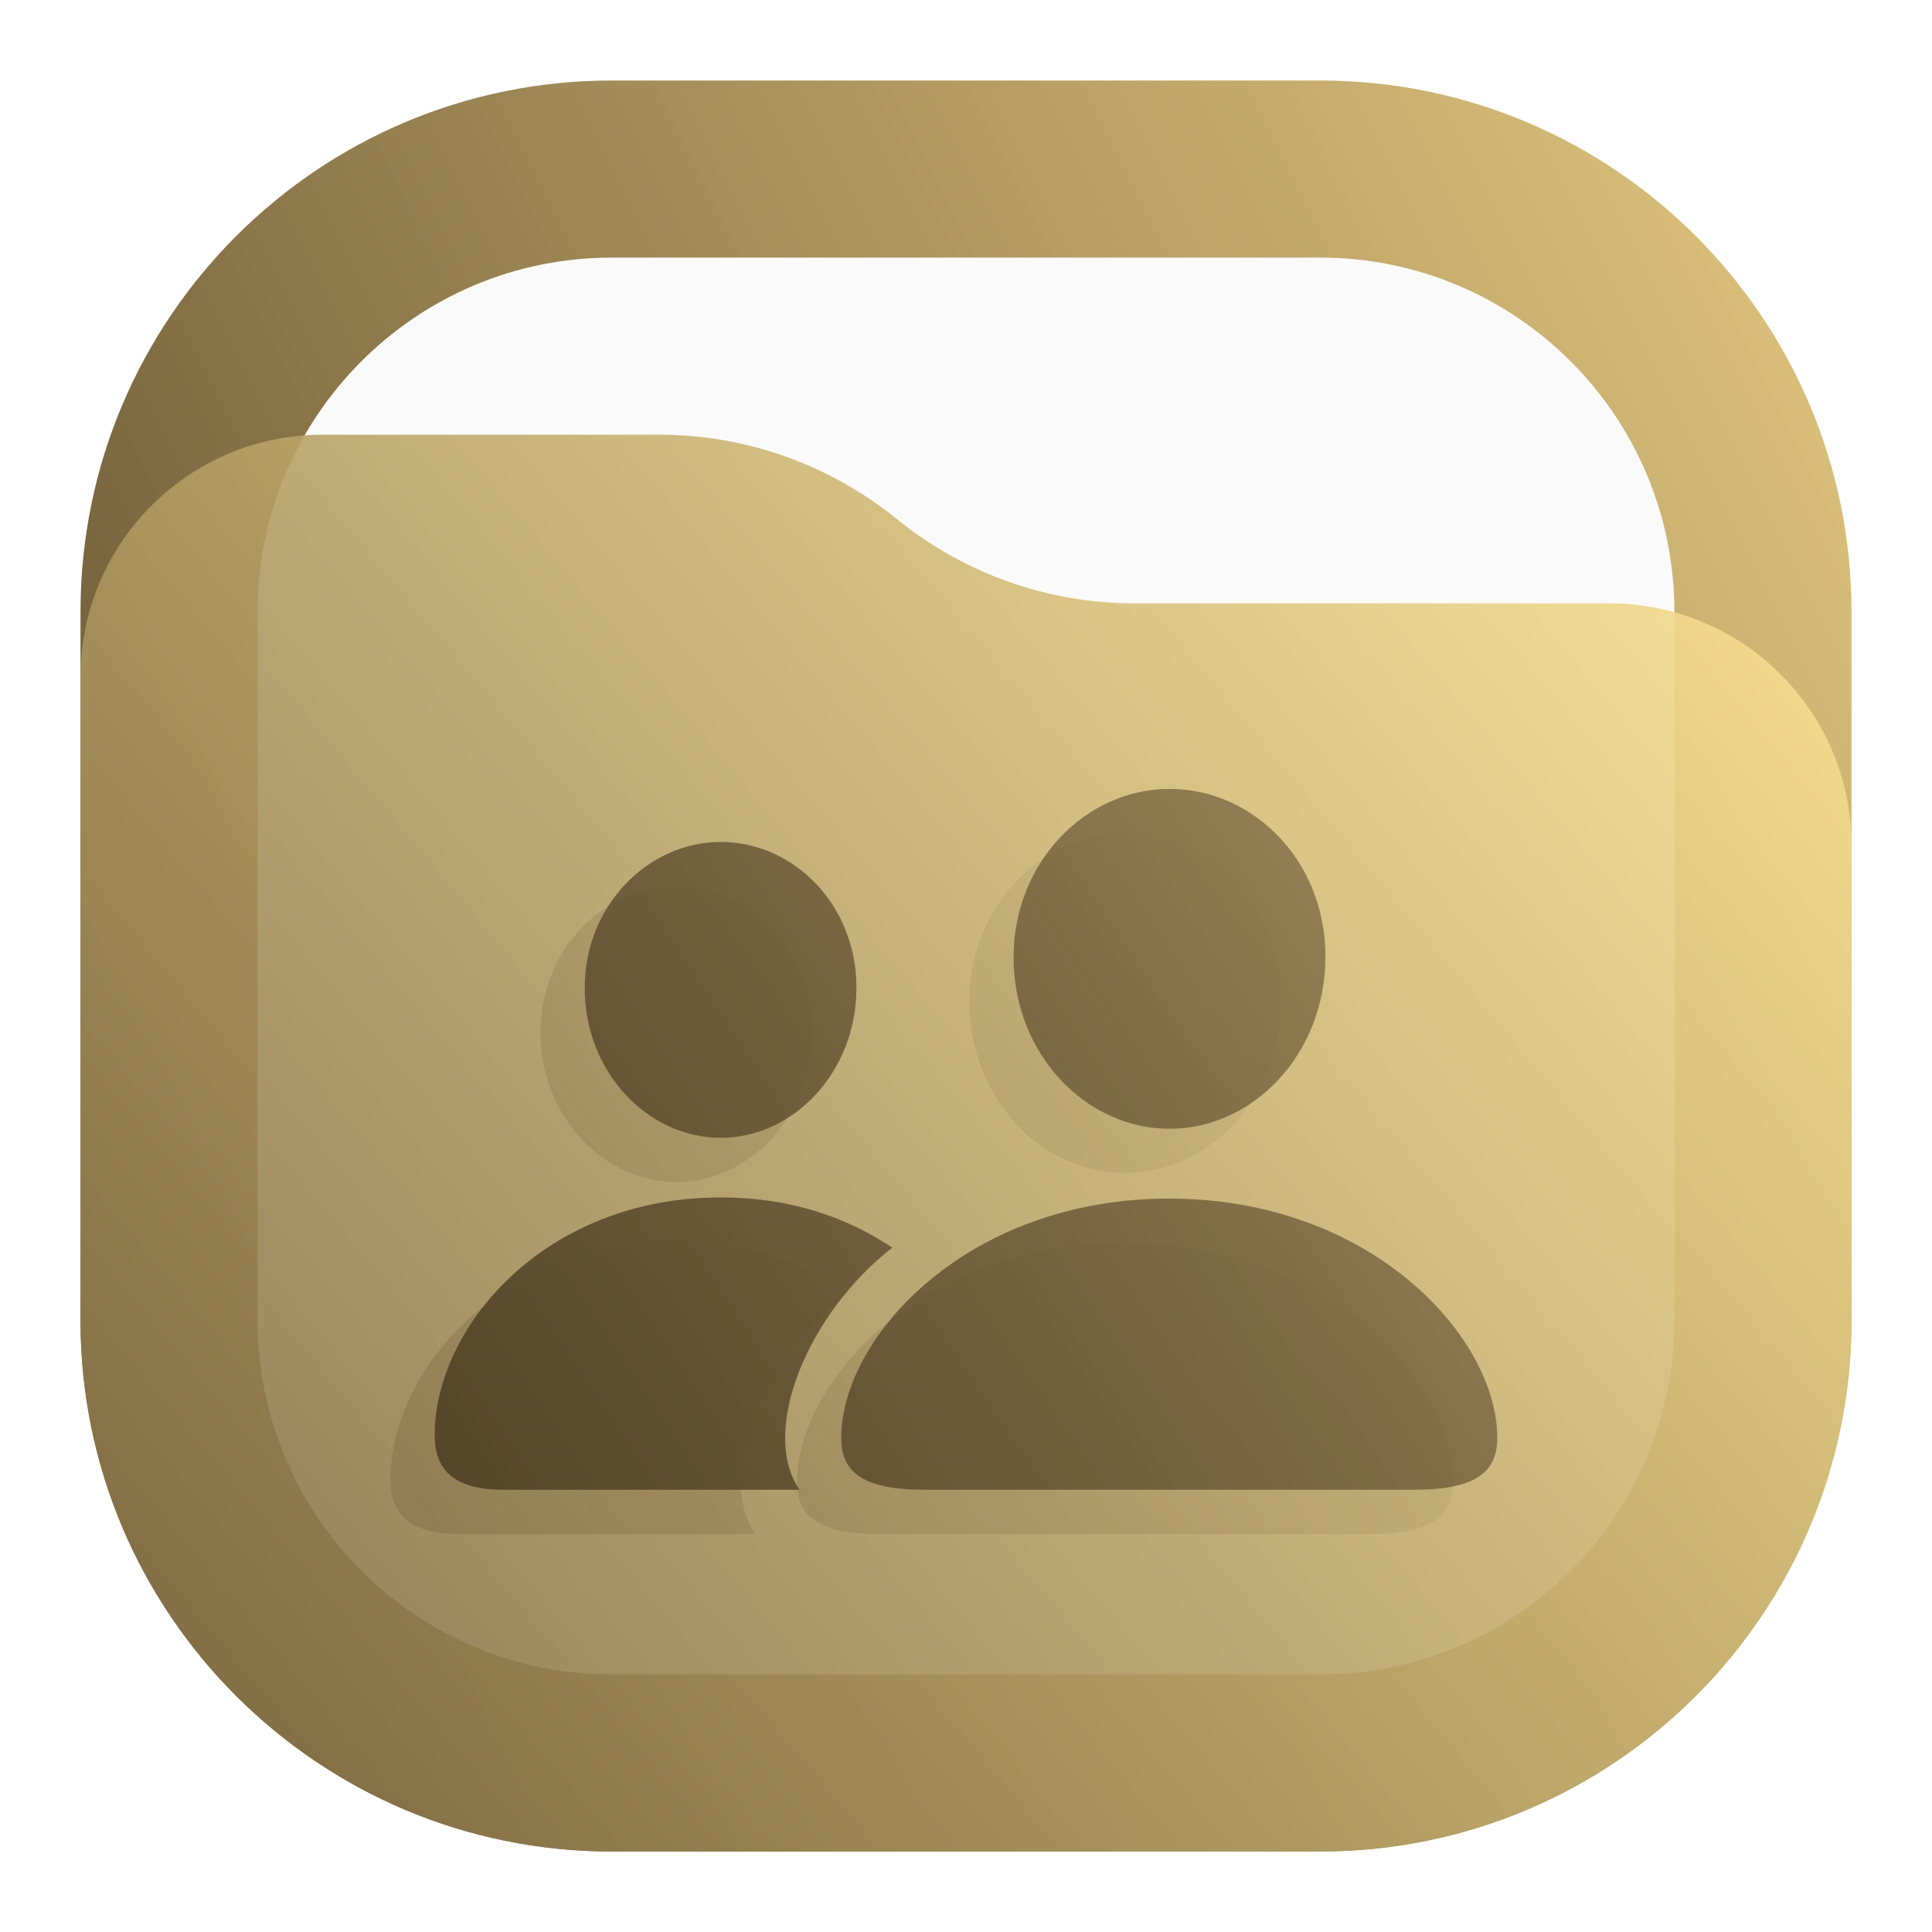
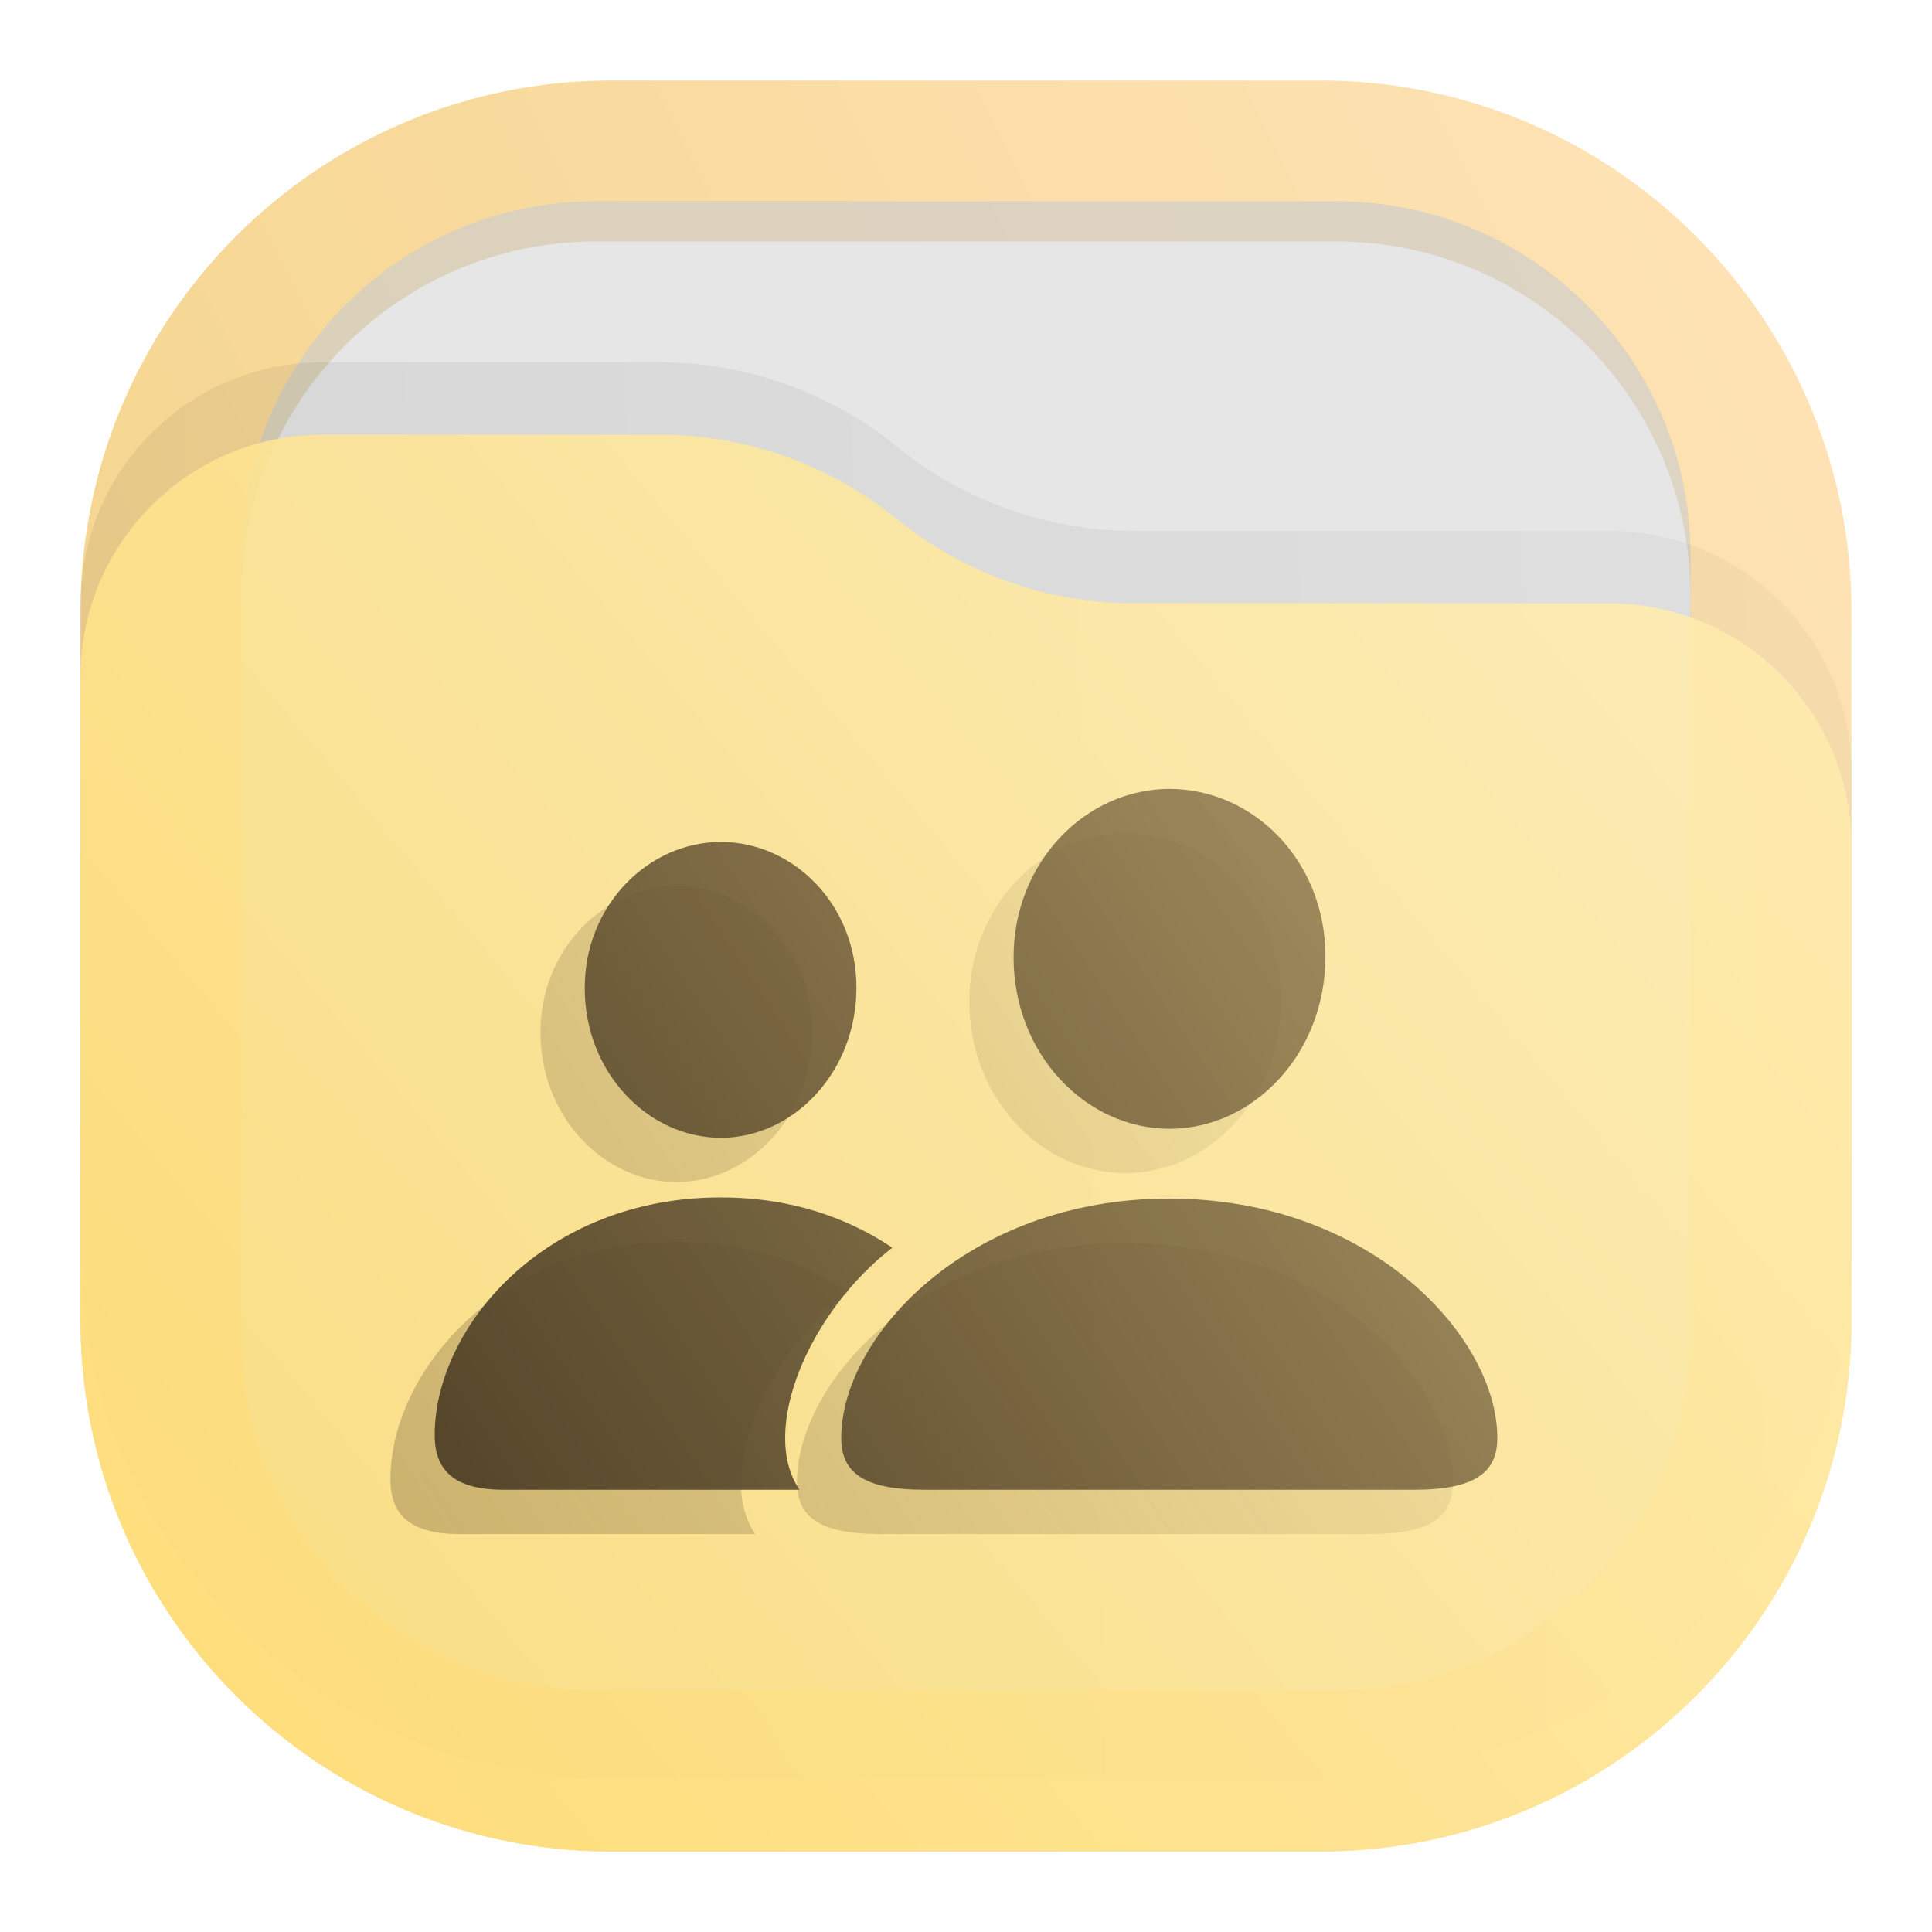
<svg xmlns="http://www.w3.org/2000/svg" width="24" height="24" viewBox="0 0 24 24" fill="none">
-   <rect x="1" y="1" width="22" height="22" rx="6.6" fill="url(#paint0_linear_24_183)" />
-   <rect x="3.2" y="3.2" width="17.6" height="17.6" rx="4.4" fill="#FAFAFA" />
-   <path d="M1 8.408C1 6.747 2.347 5.4 4.008 5.4H8.19C9.265 5.4 10.307 5.77 11.141 6.448V6.448C11.975 7.125 13.016 7.495 14.091 7.495H19.992C21.653 7.495 23 8.842 23 10.503V16.4C23 20.045 20.045 23 16.4 23H7.6C3.955 23 1 20.045 1 16.4V8.408Z" fill="url(#paint1_linear_24_183)" fill-opacity="0.9" />
-   <path d="M13.978 14.572C15.019 14.572 15.915 13.643 15.915 12.432C15.915 11.236 15.014 10.35 13.978 10.35C12.941 10.35 12.041 11.255 12.041 12.442C12.041 13.643 12.937 14.572 13.978 14.572ZM8.404 14.684C9.305 14.684 10.089 13.87 10.089 12.82C10.089 11.778 9.3 11.008 8.404 11.008C7.504 11.008 6.709 11.798 6.714 12.829C6.714 13.87 7.499 14.684 8.404 14.684ZM5.702 19.056H9.382C8.879 18.325 9.494 16.853 10.535 16.049C9.997 15.691 9.305 15.425 8.399 15.425C6.216 15.425 4.85 17.037 4.85 18.378C4.85 18.814 5.092 19.056 5.702 19.056ZM10.932 19.056H17.018C17.779 19.056 18.05 18.838 18.05 18.412C18.05 17.163 16.486 15.439 13.973 15.439C11.464 15.439 9.9 17.163 9.9 18.412C9.9 18.838 10.172 19.056 10.932 19.056Z" fill="url(#paint2_linear_24_183)" fill-opacity="0.5" />
-   <path d="M14.528 14.022C15.569 14.022 16.465 13.093 16.465 11.882C16.465 10.686 15.564 9.8 14.528 9.8C13.491 9.8 12.591 10.706 12.591 11.892C12.591 13.093 13.487 14.022 14.528 14.022ZM8.954 14.134C9.855 14.134 10.639 13.32 10.639 12.27C10.639 11.229 9.85 10.459 8.954 10.459C8.054 10.459 7.259 11.248 7.264 12.279C7.264 13.32 8.049 14.134 8.954 14.134ZM6.252 18.506H9.932C9.429 17.775 10.044 16.303 11.085 15.499C10.547 15.141 9.855 14.875 8.949 14.875C6.766 14.875 5.4 16.487 5.4 17.828C5.4 18.264 5.642 18.506 6.252 18.506ZM11.482 18.506H17.569C18.329 18.506 18.6 18.288 18.6 17.862C18.6 16.613 17.036 14.889 14.523 14.889C12.014 14.889 10.45 16.613 10.45 17.862C10.45 18.288 10.722 18.506 11.482 18.506Z" fill="url(#paint3_linear_24_183)" />
+   <rect opacity="0.875" x="1" y="1" width="22" height="22" rx="6.6" fill="url(#paint0_linear_207_119)" />
+   <rect opacity="0.75" x="3" y="2.5" width="18" height="18" rx="4.4" fill="#CCCCCC" fill-opacity="0.875" />
+   <rect x="3" y="3" width="18" height="18" rx="4.4" fill="#E6E6E6" />
+   <path opacity="0.125" d="M1 7.508C1 5.847 2.347 4.5 4.008 4.5H8.19C9.265 4.5 10.307 4.87 11.141 5.548V5.548C11.975 6.225 13.016 6.595 14.091 6.595H19.992C21.653 6.595 23 7.942 23 9.603V15.5C23 19.145 20.045 22.1 16.4 22.1H7.6C3.955 22.1 1 19.145 1 15.5V7.508Z" fill="url(#paint1_linear_207_119)" fill-opacity="0.5" />
+   <path opacity="0.875" d="M1 8.408C1 6.747 2.347 5.4 4.008 5.4H8.19C9.265 5.4 10.307 5.77 11.141 6.448V6.448C11.975 7.125 13.016 7.495 14.091 7.495H19.992C21.653 7.495 23 8.842 23 10.503V16.4C23 20.045 20.045 23 16.4 23H7.6C3.955 23 1 20.045 1 16.4V8.408Z" fill="url(#paint2_linear_207_119)" />
+   <path d="M13.978 14.572C15.019 14.572 15.915 13.643 15.915 12.432C15.915 11.236 15.014 10.35 13.978 10.35C12.941 10.35 12.041 11.255 12.041 12.442C12.041 13.643 12.937 14.572 13.978 14.572ZM8.404 14.684C9.305 14.684 10.089 13.87 10.089 12.82C10.089 11.778 9.3 11.008 8.404 11.008C7.504 11.008 6.709 11.798 6.714 12.829C6.714 13.87 7.499 14.684 8.404 14.684ZM5.702 19.056H9.382C8.879 18.325 9.494 16.853 10.535 16.049C9.997 15.691 9.305 15.425 8.399 15.425C6.216 15.425 4.85 17.037 4.85 18.378C4.85 18.814 5.092 19.056 5.702 19.056ZM10.932 19.056H17.018C17.779 19.056 18.05 18.838 18.05 18.412C18.05 17.163 16.486 15.439 13.973 15.439C11.464 15.439 9.9 17.163 9.9 18.412C9.9 18.838 10.172 19.056 10.932 19.056Z" fill="url(#paint3_linear_207_119)" fill-opacity="0.5" />
+   <path d="M14.528 14.022C15.569 14.022 16.465 13.093 16.465 11.882C16.465 10.686 15.564 9.8 14.528 9.8C13.491 9.8 12.591 10.706 12.591 11.892C12.591 13.093 13.487 14.022 14.528 14.022ZM8.954 14.134C9.855 14.134 10.639 13.32 10.639 12.27C10.639 11.229 9.85 10.459 8.954 10.459C8.054 10.459 7.259 11.248 7.264 12.279C7.264 13.32 8.049 14.134 8.954 14.134ZM6.252 18.506H9.932C9.429 17.775 10.044 16.303 11.085 15.499C10.547 15.141 9.855 14.875 8.949 14.875C6.766 14.875 5.4 16.487 5.4 17.828C5.4 18.264 5.642 18.506 6.252 18.506ZM11.482 18.506H17.569C18.329 18.506 18.6 18.288 18.6 17.862C18.6 16.613 17.036 14.889 14.523 14.889C12.014 14.889 10.45 16.613 10.45 17.862C10.45 18.288 10.722 18.506 11.482 18.506Z" fill="url(#paint4_linear_207_119)" />
  <defs>
-     <linearGradient id="paint0_linear_24_183" x1="23" y1="1" x2="1" y2="12" gradientUnits="userSpaceOnUse">
-       <stop stop-color="#E3C880" />
-       <stop offset="1" stop-color="#6F5C38" />
+     <linearGradient id="paint0_linear_207_119" x1="23" y1="1" x2="1" y2="12" gradientUnits="userSpaceOnUse">
+       <stop stop-color="#FFE0AE" />
+       <stop offset="1" stop-color="#F3CE7D" />
    </linearGradient>
-     <linearGradient id="paint1_linear_24_183" x1="23" y1="5.4" x2="1.429" y2="23.512" gradientUnits="userSpaceOnUse">
-       <stop stop-color="#FFE795" />
-       <stop offset="1" stop-color="#7A653E" />
+     <linearGradient id="paint1_linear_207_119" x1="23" y1="9" x2="1.012" y2="9.521" gradientUnits="userSpaceOnUse">
+       <stop stop-opacity="0.5" />
+       <stop offset="1" />
    </linearGradient>
-     <linearGradient id="paint2_linear_24_183" x1="4.85" y1="19.15" x2="18.05" y2="10.35" gradientUnits="userSpaceOnUse">
+     <linearGradient id="paint2_linear_207_119" x1="23" y1="5.4" x2="1.429" y2="23.512" gradientUnits="userSpaceOnUse">
+       <stop stop-color="#FFEEB4" />
+       <stop offset="1" stop-color="#FFDD73" />
+     </linearGradient>
+     <linearGradient id="paint3_linear_207_119" x1="4.85" y1="19.15" x2="18.05" y2="10.35" gradientUnits="userSpaceOnUse">
      <stop stop-color="#7A653E" stop-opacity="0.75" />
      <stop offset="1" stop-color="#7A653E" stop-opacity="0" />
    </linearGradient>
-     <linearGradient id="paint3_linear_24_183" x1="5.4" y1="18.6" x2="18.6" y2="9.8" gradientUnits="userSpaceOnUse">
+     <linearGradient id="paint4_linear_207_119" x1="5.4" y1="18.6" x2="18.6" y2="9.8" gradientUnits="userSpaceOnUse">
      <stop stop-color="#54452A" />
      <stop offset="1" stop-color="#7A653E" stop-opacity="0.65" />
    </linearGradient>
  </defs>
</svg>
